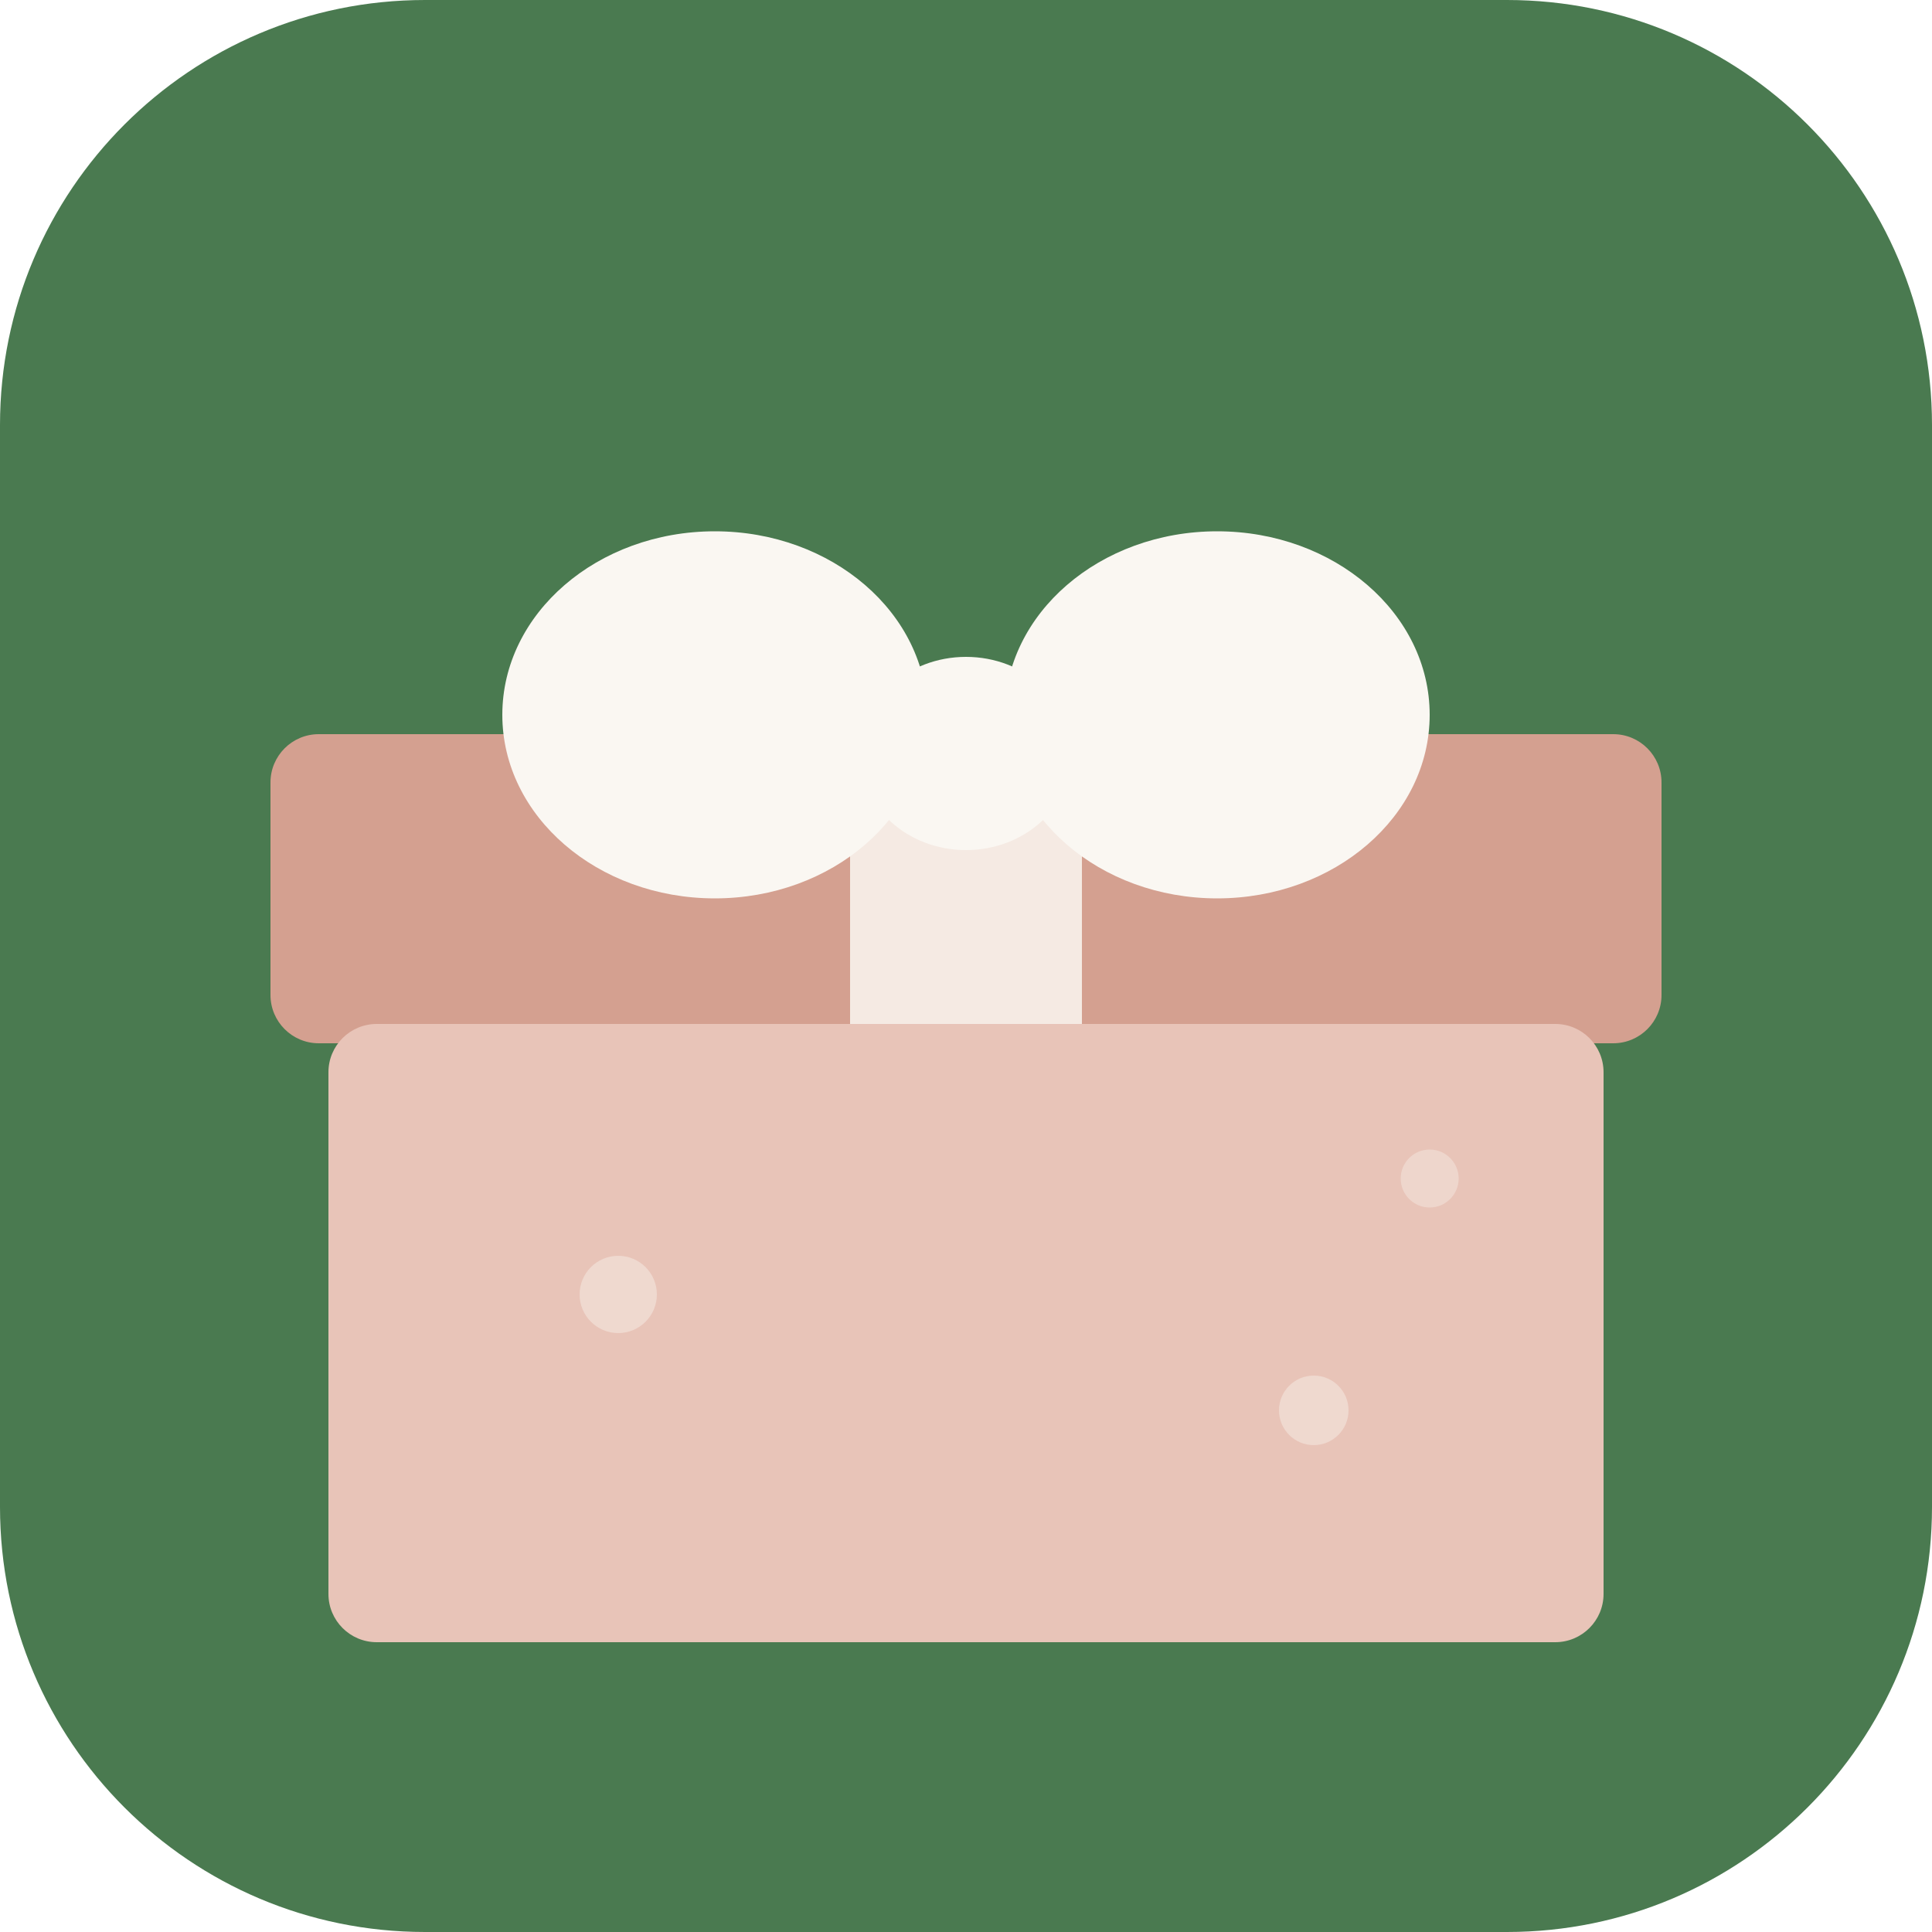
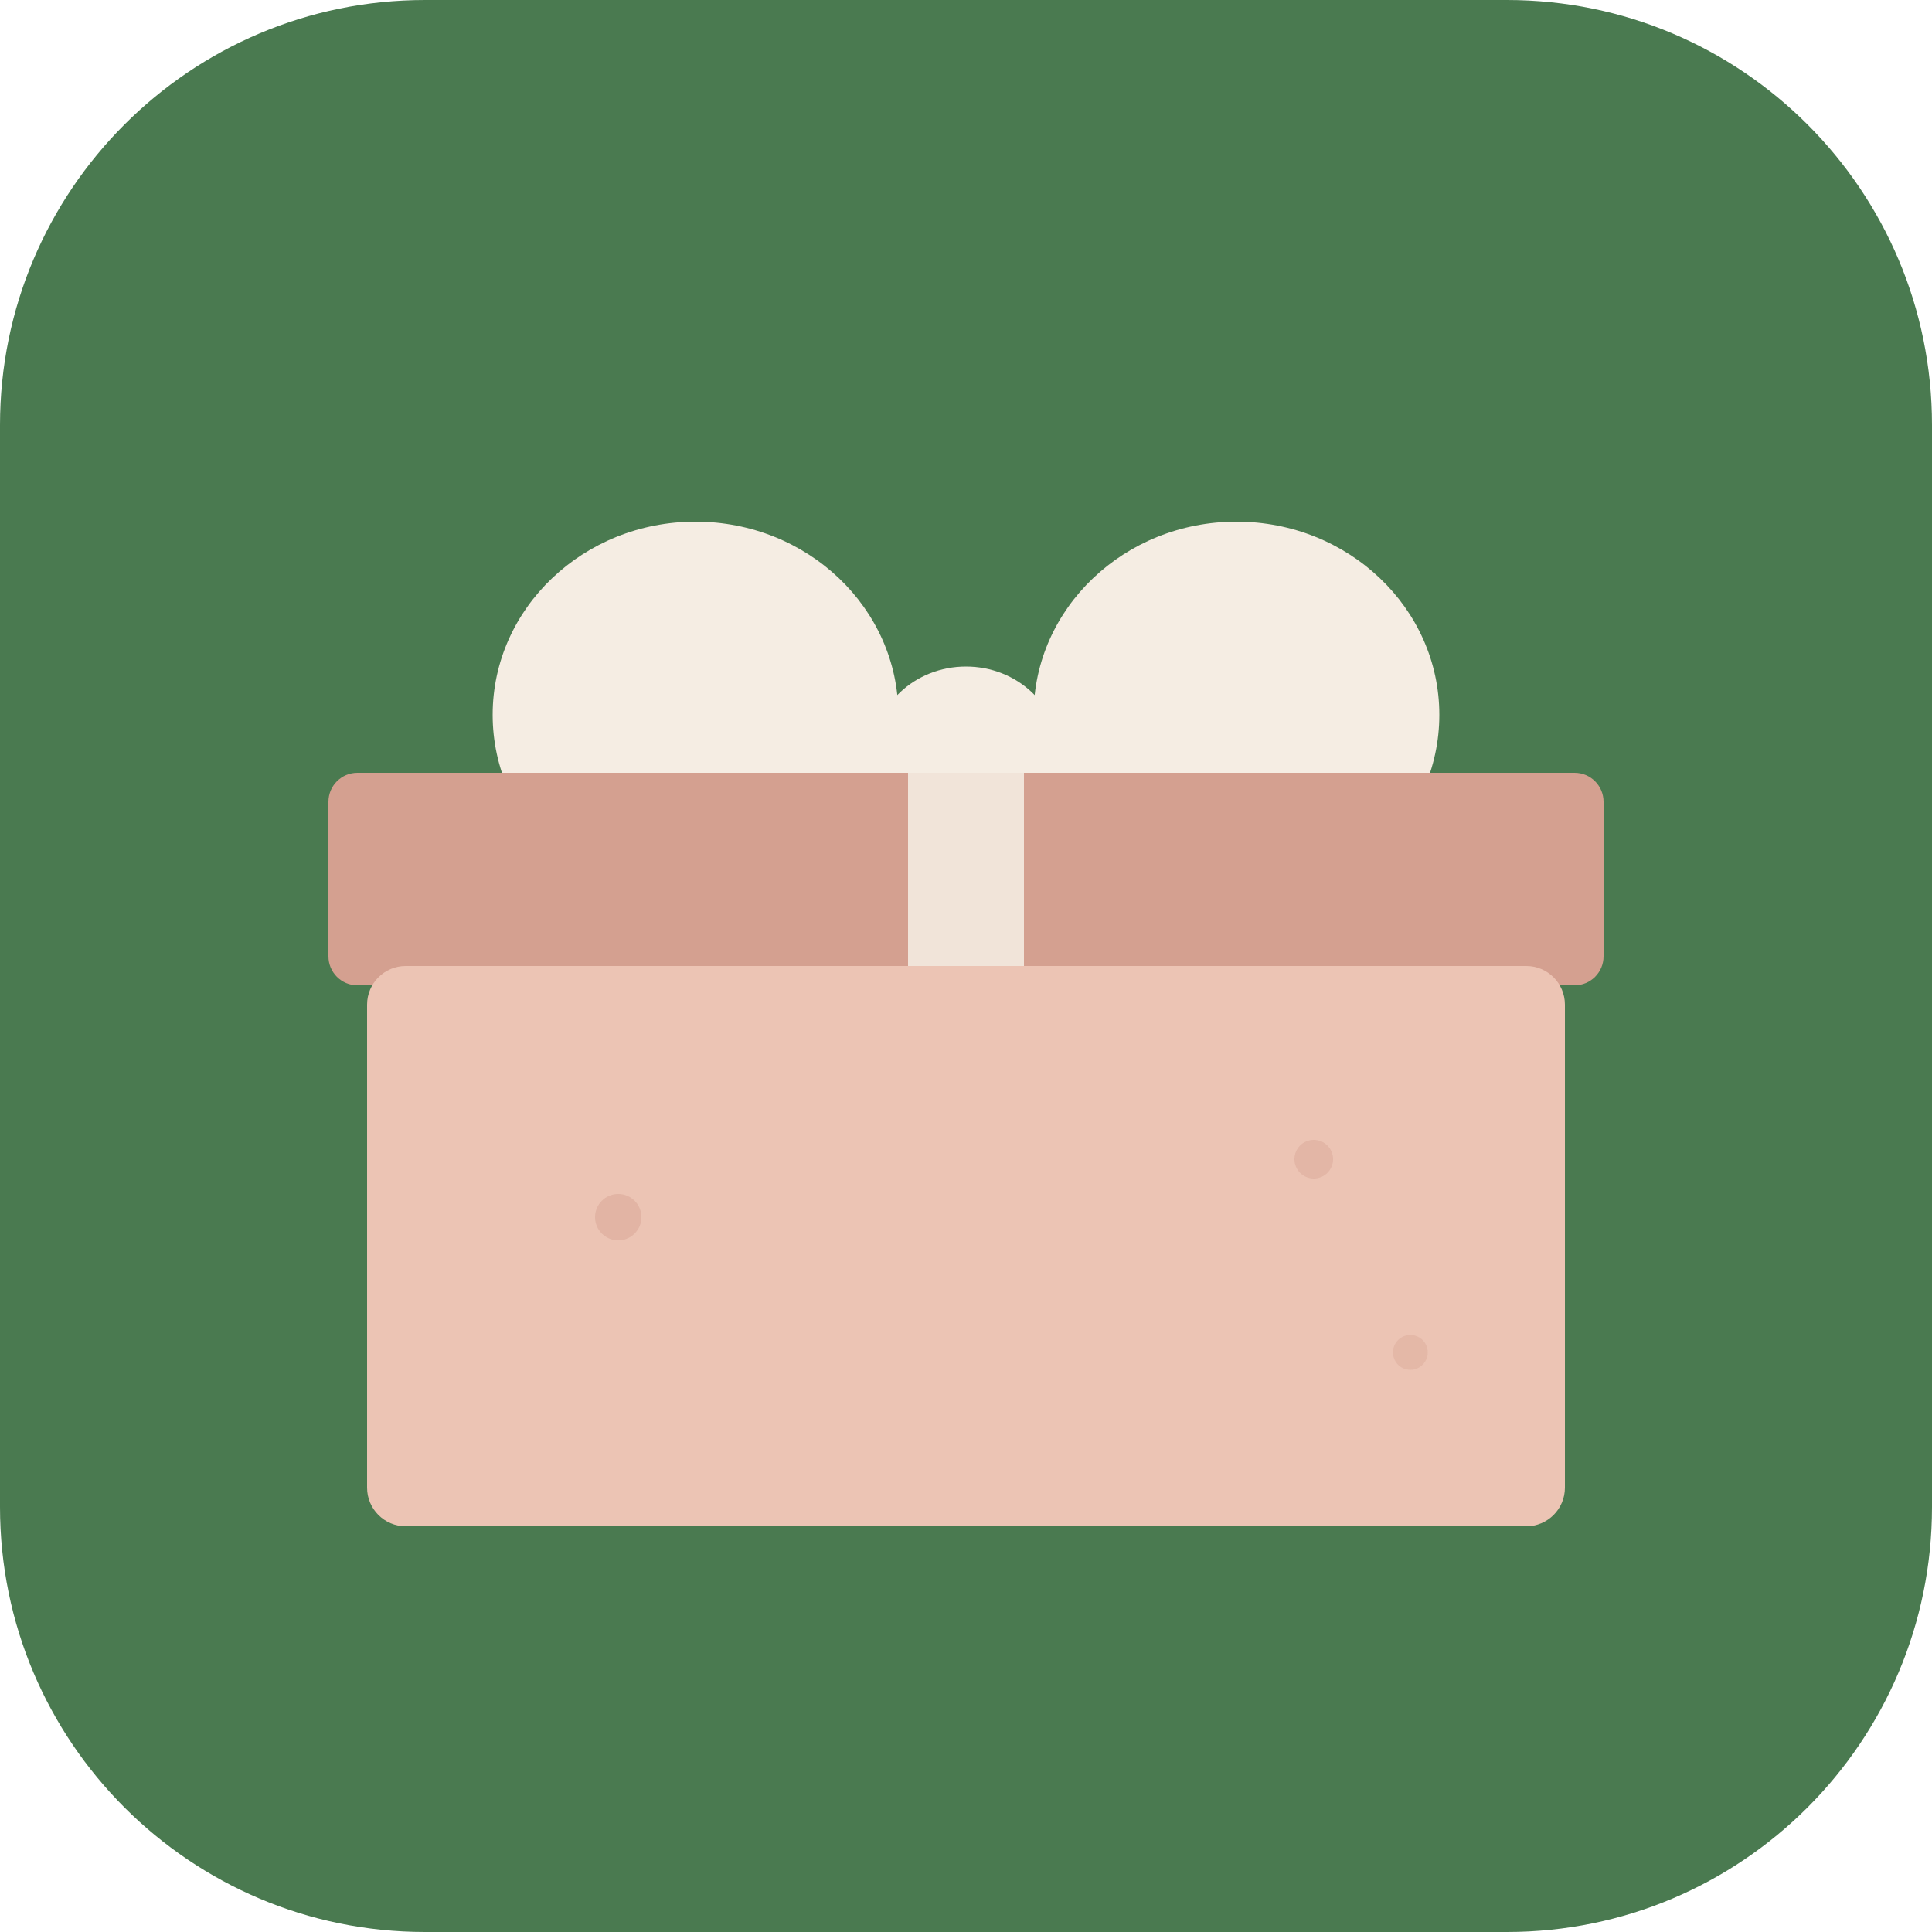
<svg xmlns="http://www.w3.org/2000/svg" viewBox="0 0 100 100">
  <rect width="100" height="100" rx="22" fill="#4A7A50" />
-   <rect x="14" y="38" width="72" height="16" rx="2.5" fill="#D4A090" />
-   <rect x="44" y="38" width="12" height="16" fill="#FAF7F2" opacity="0.85" />
-   <rect x="17" y="53" width="66" height="32" rx="2.5" fill="#E8C4B8" />
-   <ellipse cx="37" cy="37" rx="11" ry="9.5" fill="#FAF7F2" />
-   <ellipse cx="63" cy="37" rx="11" ry="9.5" fill="#FAF7F2" />
-   <ellipse cx="50" cy="39" rx="5.5" ry="5" fill="#FAF7F2" />
-   <circle cx="32" cy="67" r="2" fill="#FAF7F2" opacity="0.4" />
-   <circle cx="68" cy="73" r="1.8" fill="#FAF7F2" opacity="0.4" />
-   <circle cx="74" cy="61" r="1.5" fill="#FAF7F2" opacity="0.35" />
+   <ellipse cx="36" cy="37" rx="10.5" ry="10" fill="#F5EDE3" />
+   <ellipse cx="64" cy="37" rx="10.5" ry="10" fill="#F5EDE3" />
+   <ellipse cx="50" cy="39" rx="4.8" ry="4.5" fill="#F5EDE3" />
+   <rect x="17" y="40" width="66" height="11" rx="1.5" fill="#D4A090" />
+   <rect x="47" y="40" width="6" height="11" fill="#F5EDE3" opacity="0.88" />
+   <rect x="19" y="50" width="62" height="29" rx="2" fill="#ECC4B4" />
+   <circle cx="32" cy="63" r="1.2" fill="#D4A090" opacity="0.45" />
+   <circle cx="68" cy="60" r="1" fill="#D4A090" opacity="0.4" />
+   <circle cx="73" cy="70" r="0.9" fill="#D4A090" opacity="0.35" />
</svg>
